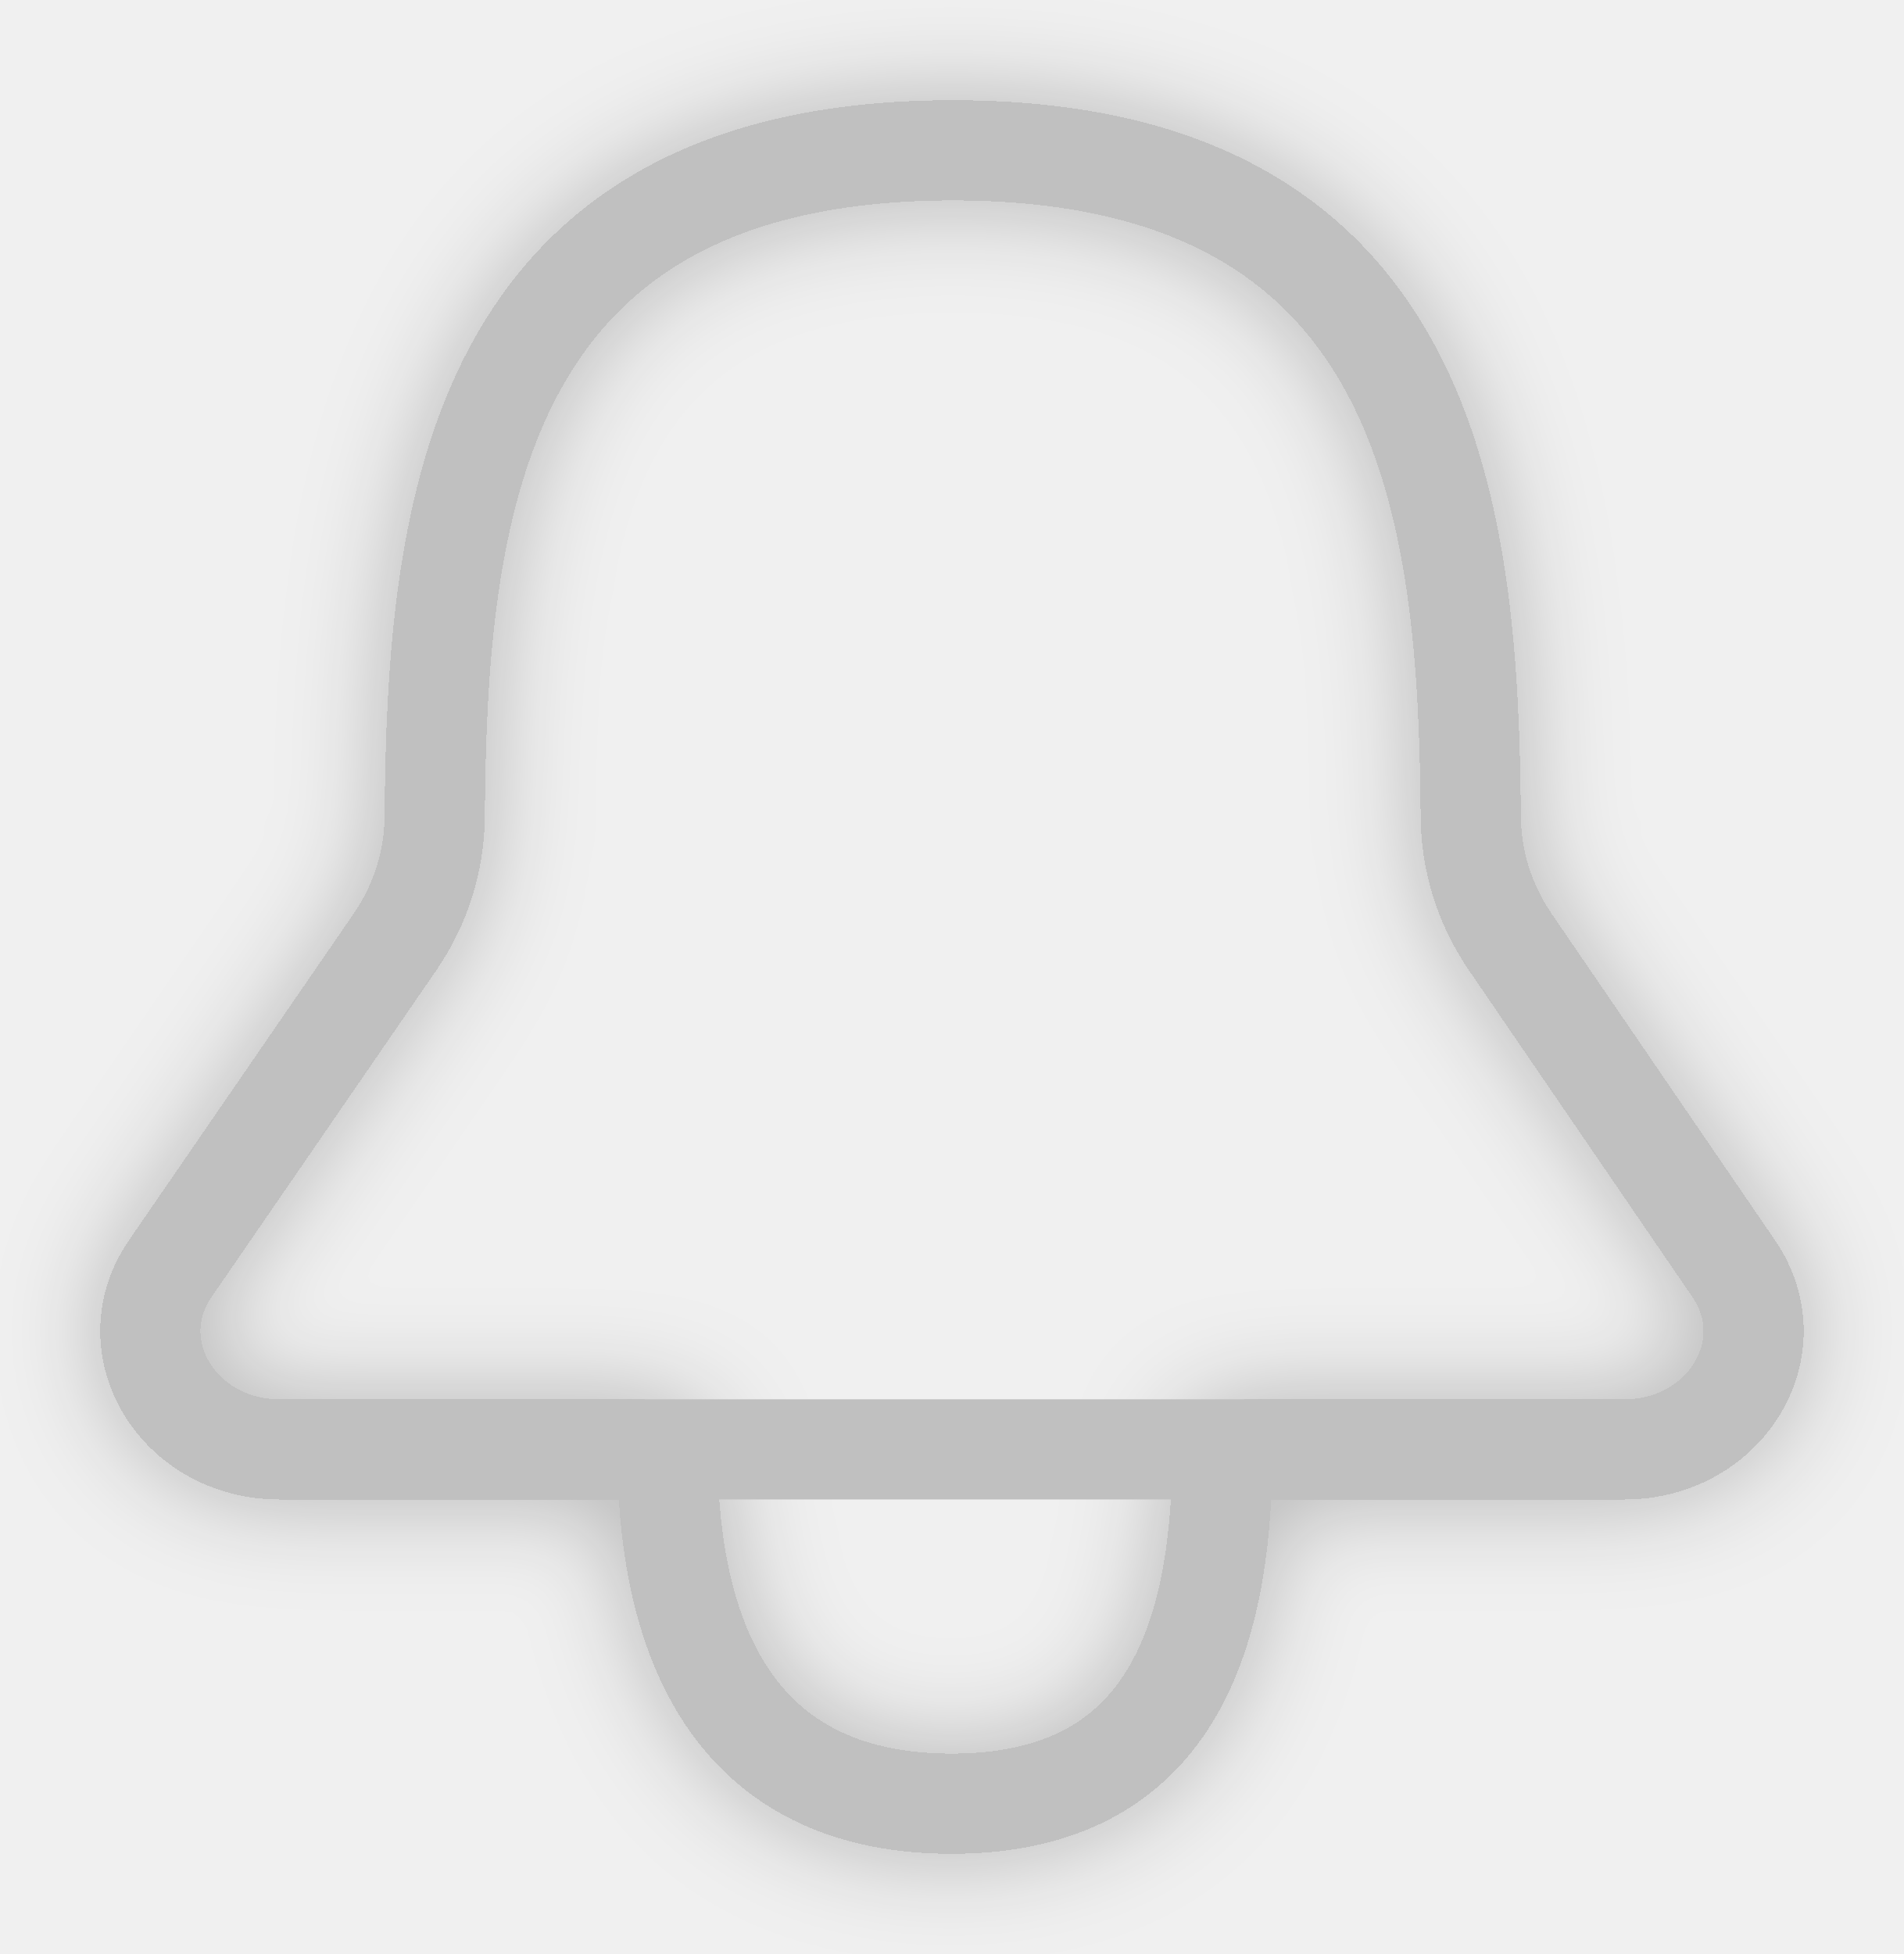
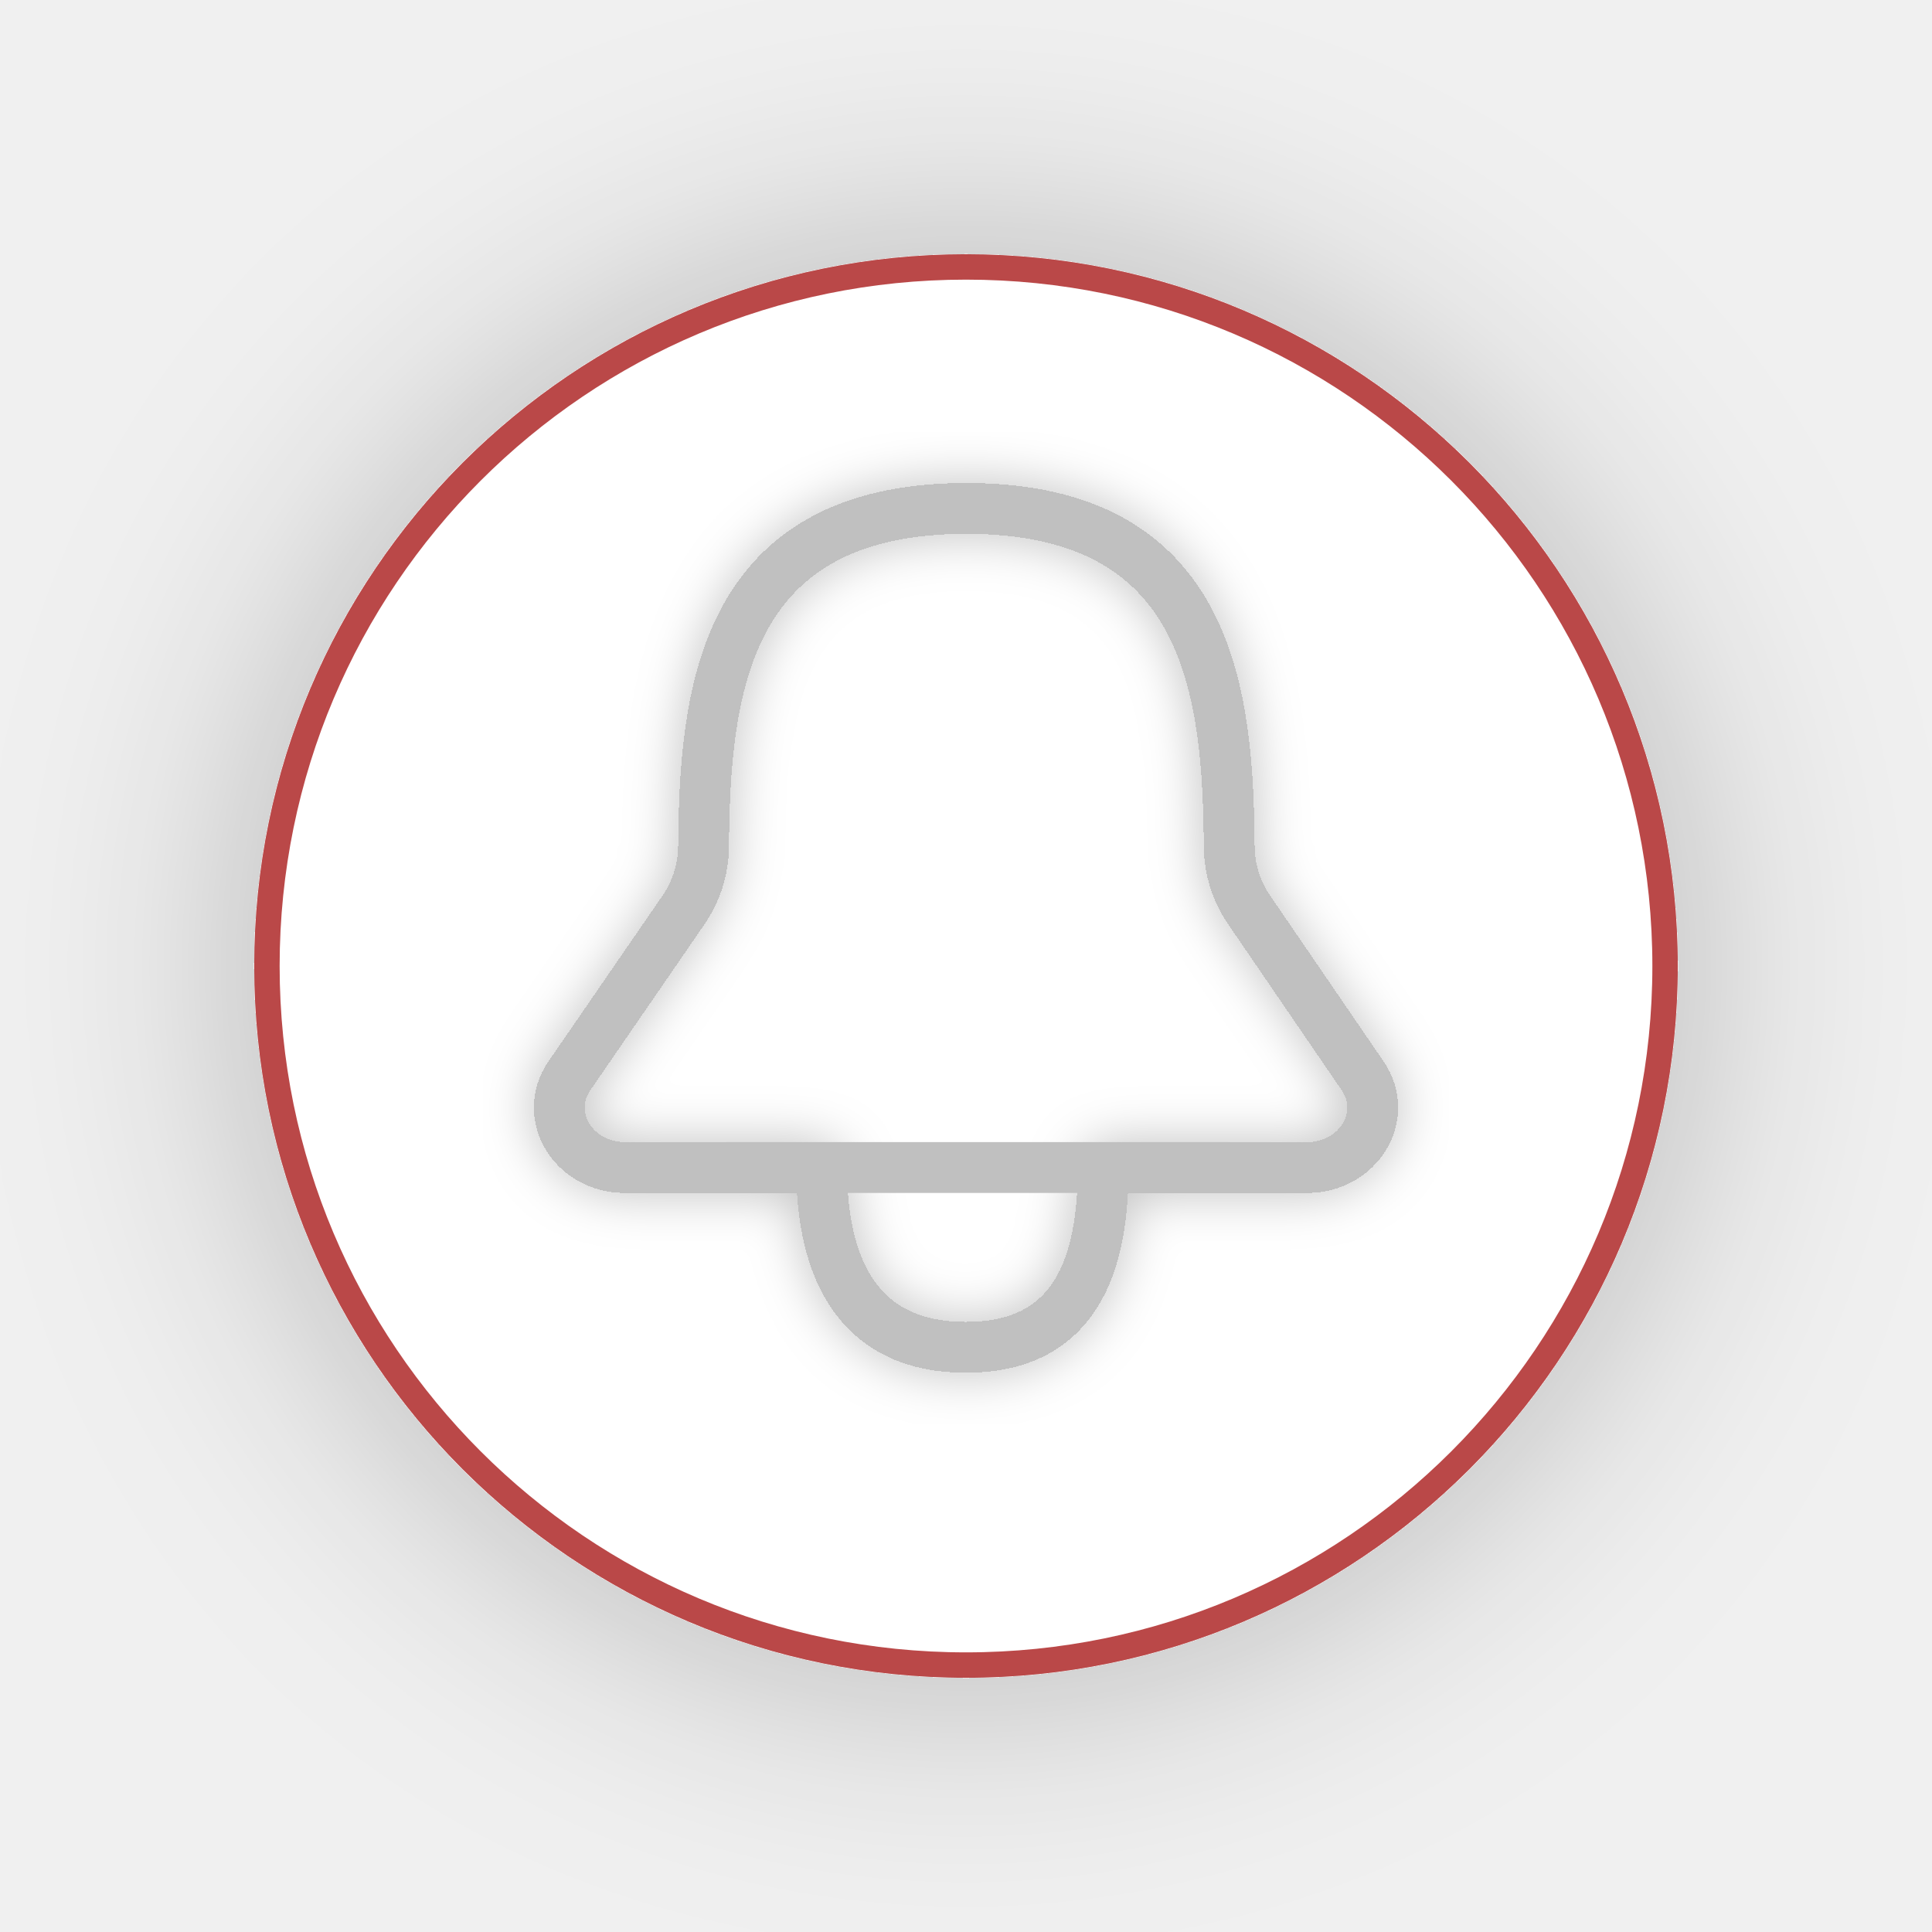
- <svg xmlns="http://www.w3.org/2000/svg" width="38" height="39" viewBox="0 0 38 39" fill="none">
-   <g filter="url(#filter0_d_71_128)">
-     <path d="M18.993 36C23.087 36 24.294 33.101 24.391 29.429C24.398 29.153 24.621 28.929 24.897 28.929H32.413C34.441 28.929 35.678 26.893 34.604 25.323L30.143 18.801C29.631 18.052 29.362 17.188 29.355 16.305C29.307 10.279 28.628 3 19.016 3C9.407 3 8.725 10.274 8.676 16.298C8.669 17.186 8.398 18.054 7.881 18.805L3.4 25.318C2.32 26.887 3.556 28.929 5.587 28.929H12.82C13.097 28.929 13.319 29.153 13.328 29.429C13.446 33.101 14.898 36 18.993 36Z" stroke="#C0C0C0" stroke-width="2" stroke-linecap="round" stroke-linejoin="round" shape-rendering="crispEdges" />
+ <svg xmlns="http://www.w3.org/2000/svg" width="76" height="76" viewBox="0 0 76 76" fill="none">
+   <g filter="url(#filter0_d_84_319)">
+     <circle cx="38" cy="38" r="27.5" fill="white" stroke="#BA4848" />
+     <g filter="url(#filter1_d_84_319)">
+       <path d="M37.993 53C42.087 53 43.294 50.101 43.391 46.429C43.398 46.153 43.621 45.929 43.897 45.929H51.413C53.441 45.929 54.678 43.893 53.604 42.323L49.143 35.801C48.63 35.052 48.362 34.188 48.355 33.305C48.307 27.279 47.628 20 38.016 20C28.407 20 27.725 27.274 27.676 33.298C27.669 34.185 27.398 35.054 26.881 35.805L22.4 42.318C21.32 43.888 22.556 45.929 24.587 45.929H31.82C32.096 45.929 32.319 46.153 32.328 46.429C32.446 50.101 33.898 53 37.993 53Z" stroke="#C0C0C0" stroke-width="2" stroke-linecap="round" stroke-linejoin="round" shape-rendering="crispEdges" />
+     </g>
+     <path d="M28.628 45.928H48.32" stroke="#C0C0C0" stroke-width="2" stroke-linecap="round" stroke-linejoin="round" />
  </g>
-   <path d="M9.628 28.928H29.32" stroke="#C0C0C0" stroke-width="2" stroke-linecap="round" stroke-linejoin="round" />
  <defs>
-     <filter id="filter0_d_71_128" x="0" y="0" width="38" height="39" filterUnits="userSpaceOnUse" color-interpolation-filters="sRGB">
+     <filter id="filter0_d_84_319" x="0" y="0" width="76" height="76" filterUnits="userSpaceOnUse" color-interpolation-filters="sRGB">
+       <feFlood flood-opacity="0" result="BackgroundImageFix" />
+       <feColorMatrix in="SourceAlpha" type="matrix" values="0 0 0 0 0 0 0 0 0 0 0 0 0 0 0 0 0 0 127 0" result="hardAlpha" />
+       <feOffset />
+       <feGaussianBlur stdDeviation="5" />
+       <feComposite in2="hardAlpha" operator="out" />
+       <feColorMatrix type="matrix" values="0 0 0 0 0 0 0 0 0 0 0 0 0 0 0 0 0 0 0.25 0" />
+       <feBlend mode="normal" in2="BackgroundImageFix" result="effect1_dropShadow_84_319" />
+       <feBlend mode="normal" in="SourceGraphic" in2="effect1_dropShadow_84_319" result="shape" />
+     </filter>
+     <filter id="filter1_d_84_319" x="19" y="17" width="38" height="39" filterUnits="userSpaceOnUse" color-interpolation-filters="sRGB">
      <feFlood flood-opacity="0" result="BackgroundImageFix" />
      <feColorMatrix in="SourceAlpha" type="matrix" values="0 0 0 0 0 0 0 0 0 0 0 0 0 0 0 0 0 0 127 0" result="hardAlpha" />
      <feOffset />
      <feGaussianBlur stdDeviation="1" />
      <feComposite in2="hardAlpha" operator="out" />
      <feColorMatrix type="matrix" values="0 0 0 0 0 0 0 0 0 0 0 0 0 0 0 0 0 0 0.25 0" />
-       <feBlend mode="normal" in2="BackgroundImageFix" result="effect1_dropShadow_71_128" />
-       <feBlend mode="normal" in="SourceGraphic" in2="effect1_dropShadow_71_128" result="shape" />
+       <feBlend mode="normal" in2="BackgroundImageFix" result="effect1_dropShadow_84_319" />
+       <feBlend mode="normal" in="SourceGraphic" in2="effect1_dropShadow_84_319" result="shape" />
    </filter>
  </defs>
</svg>
